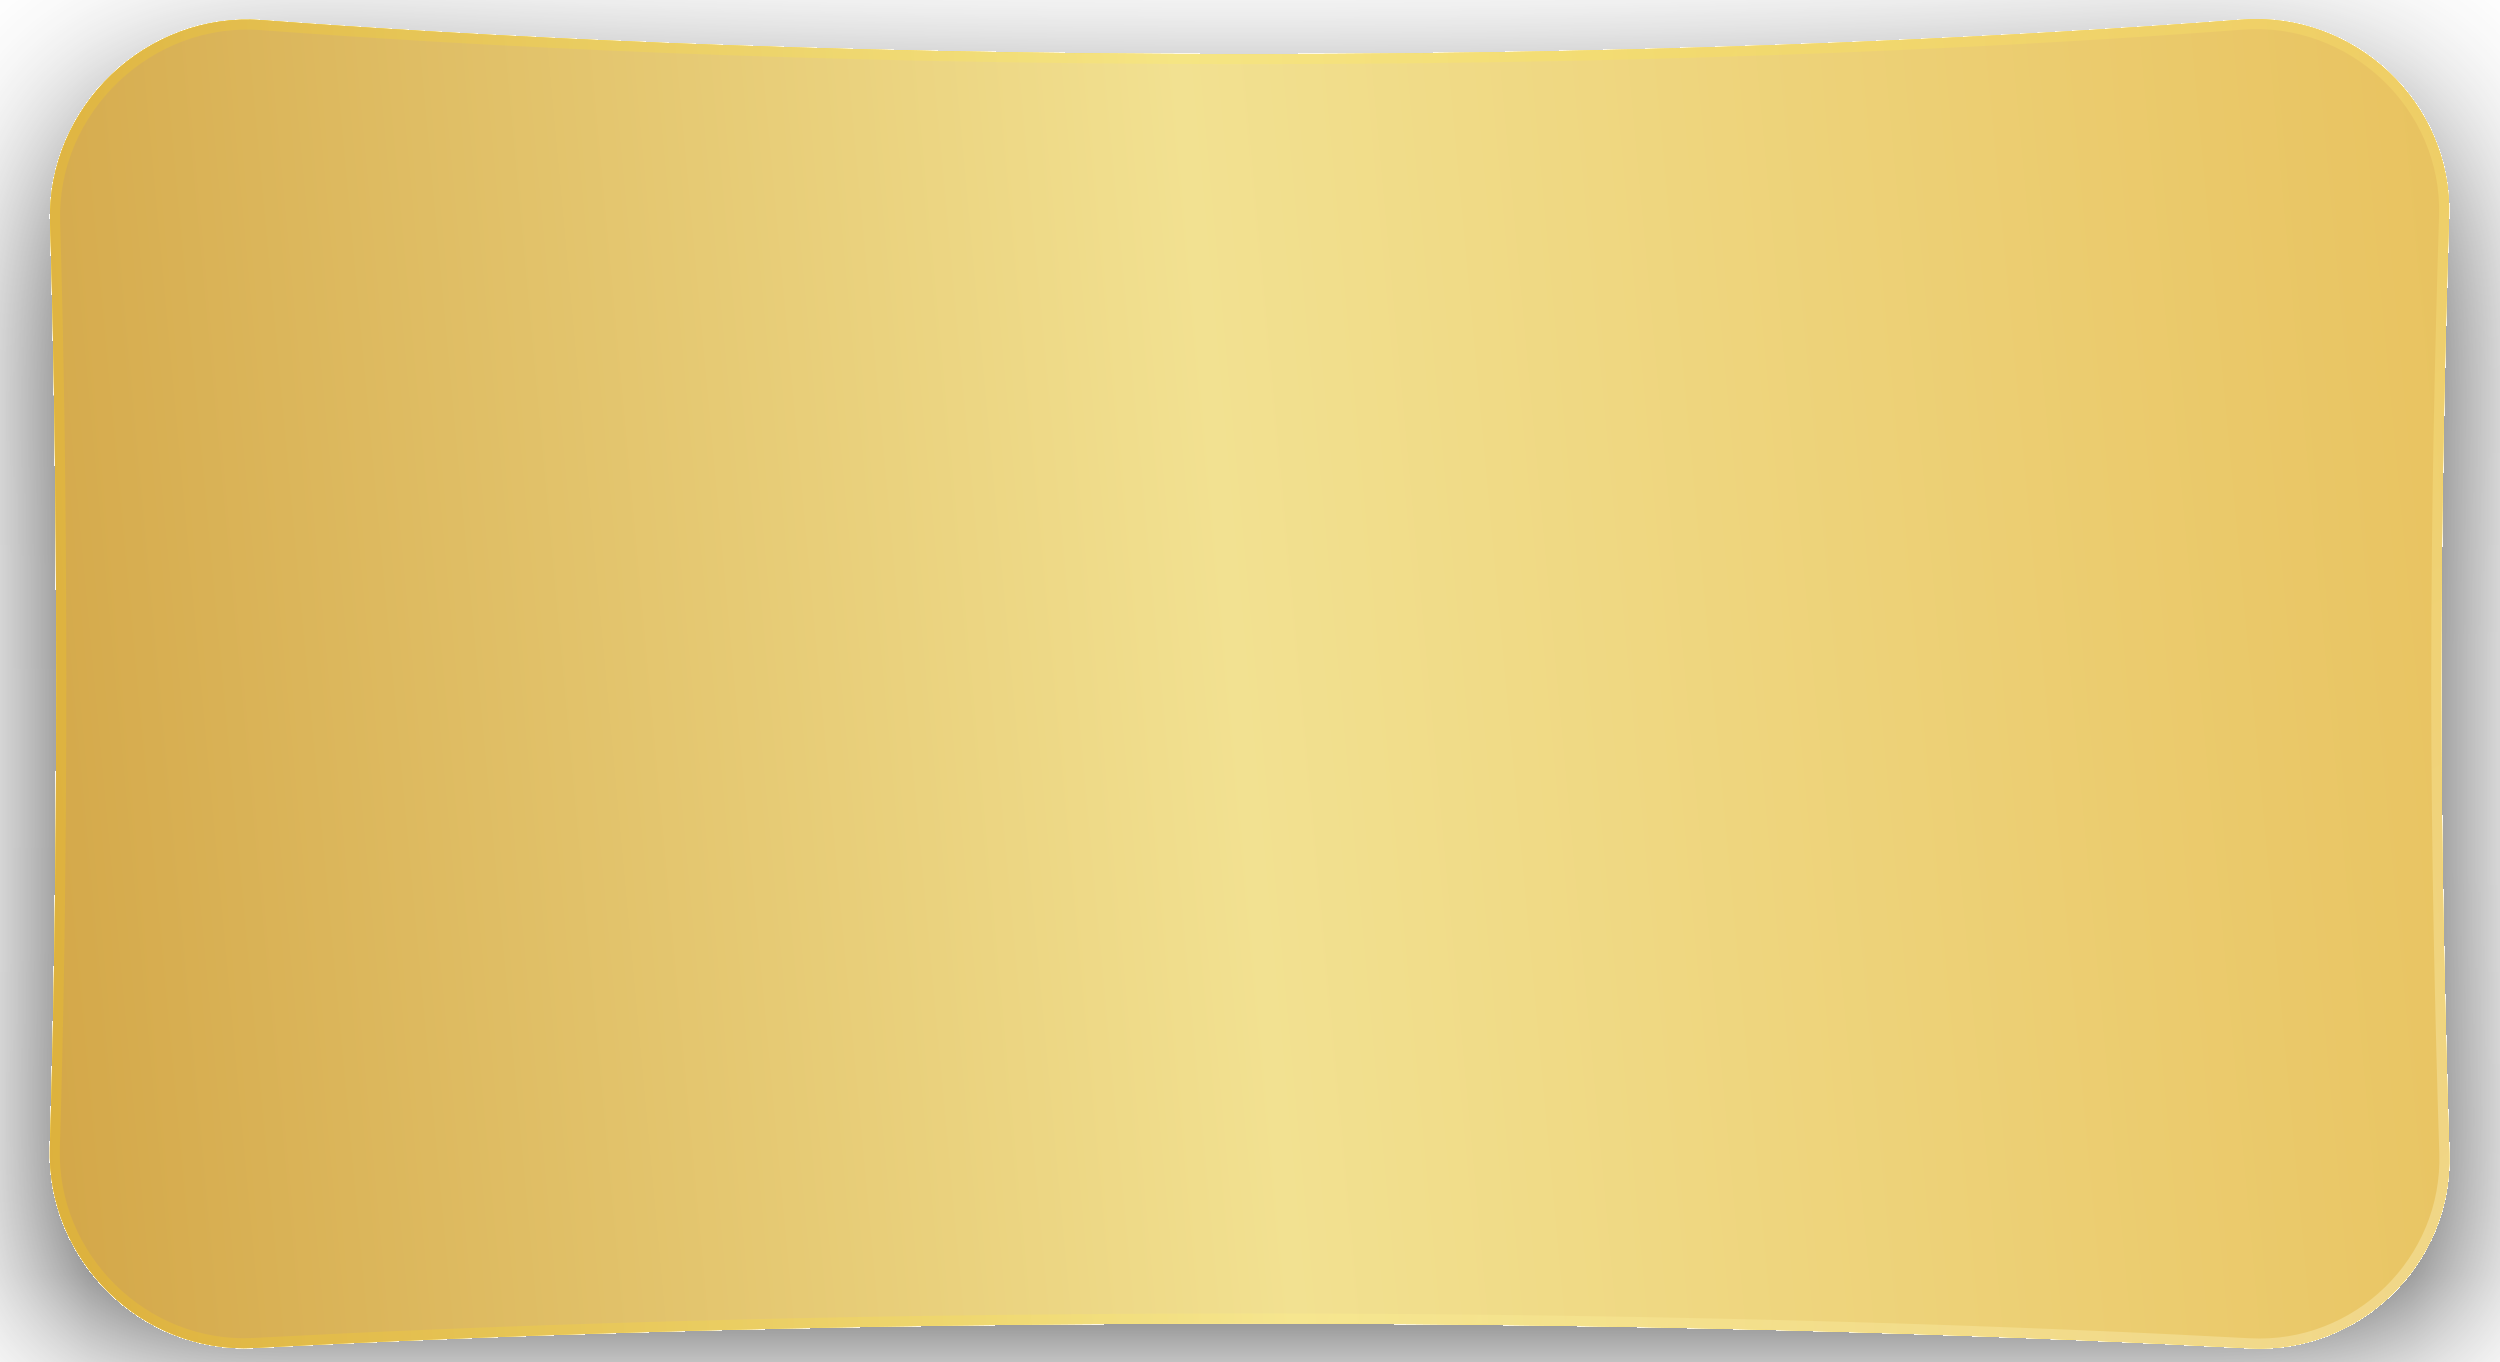
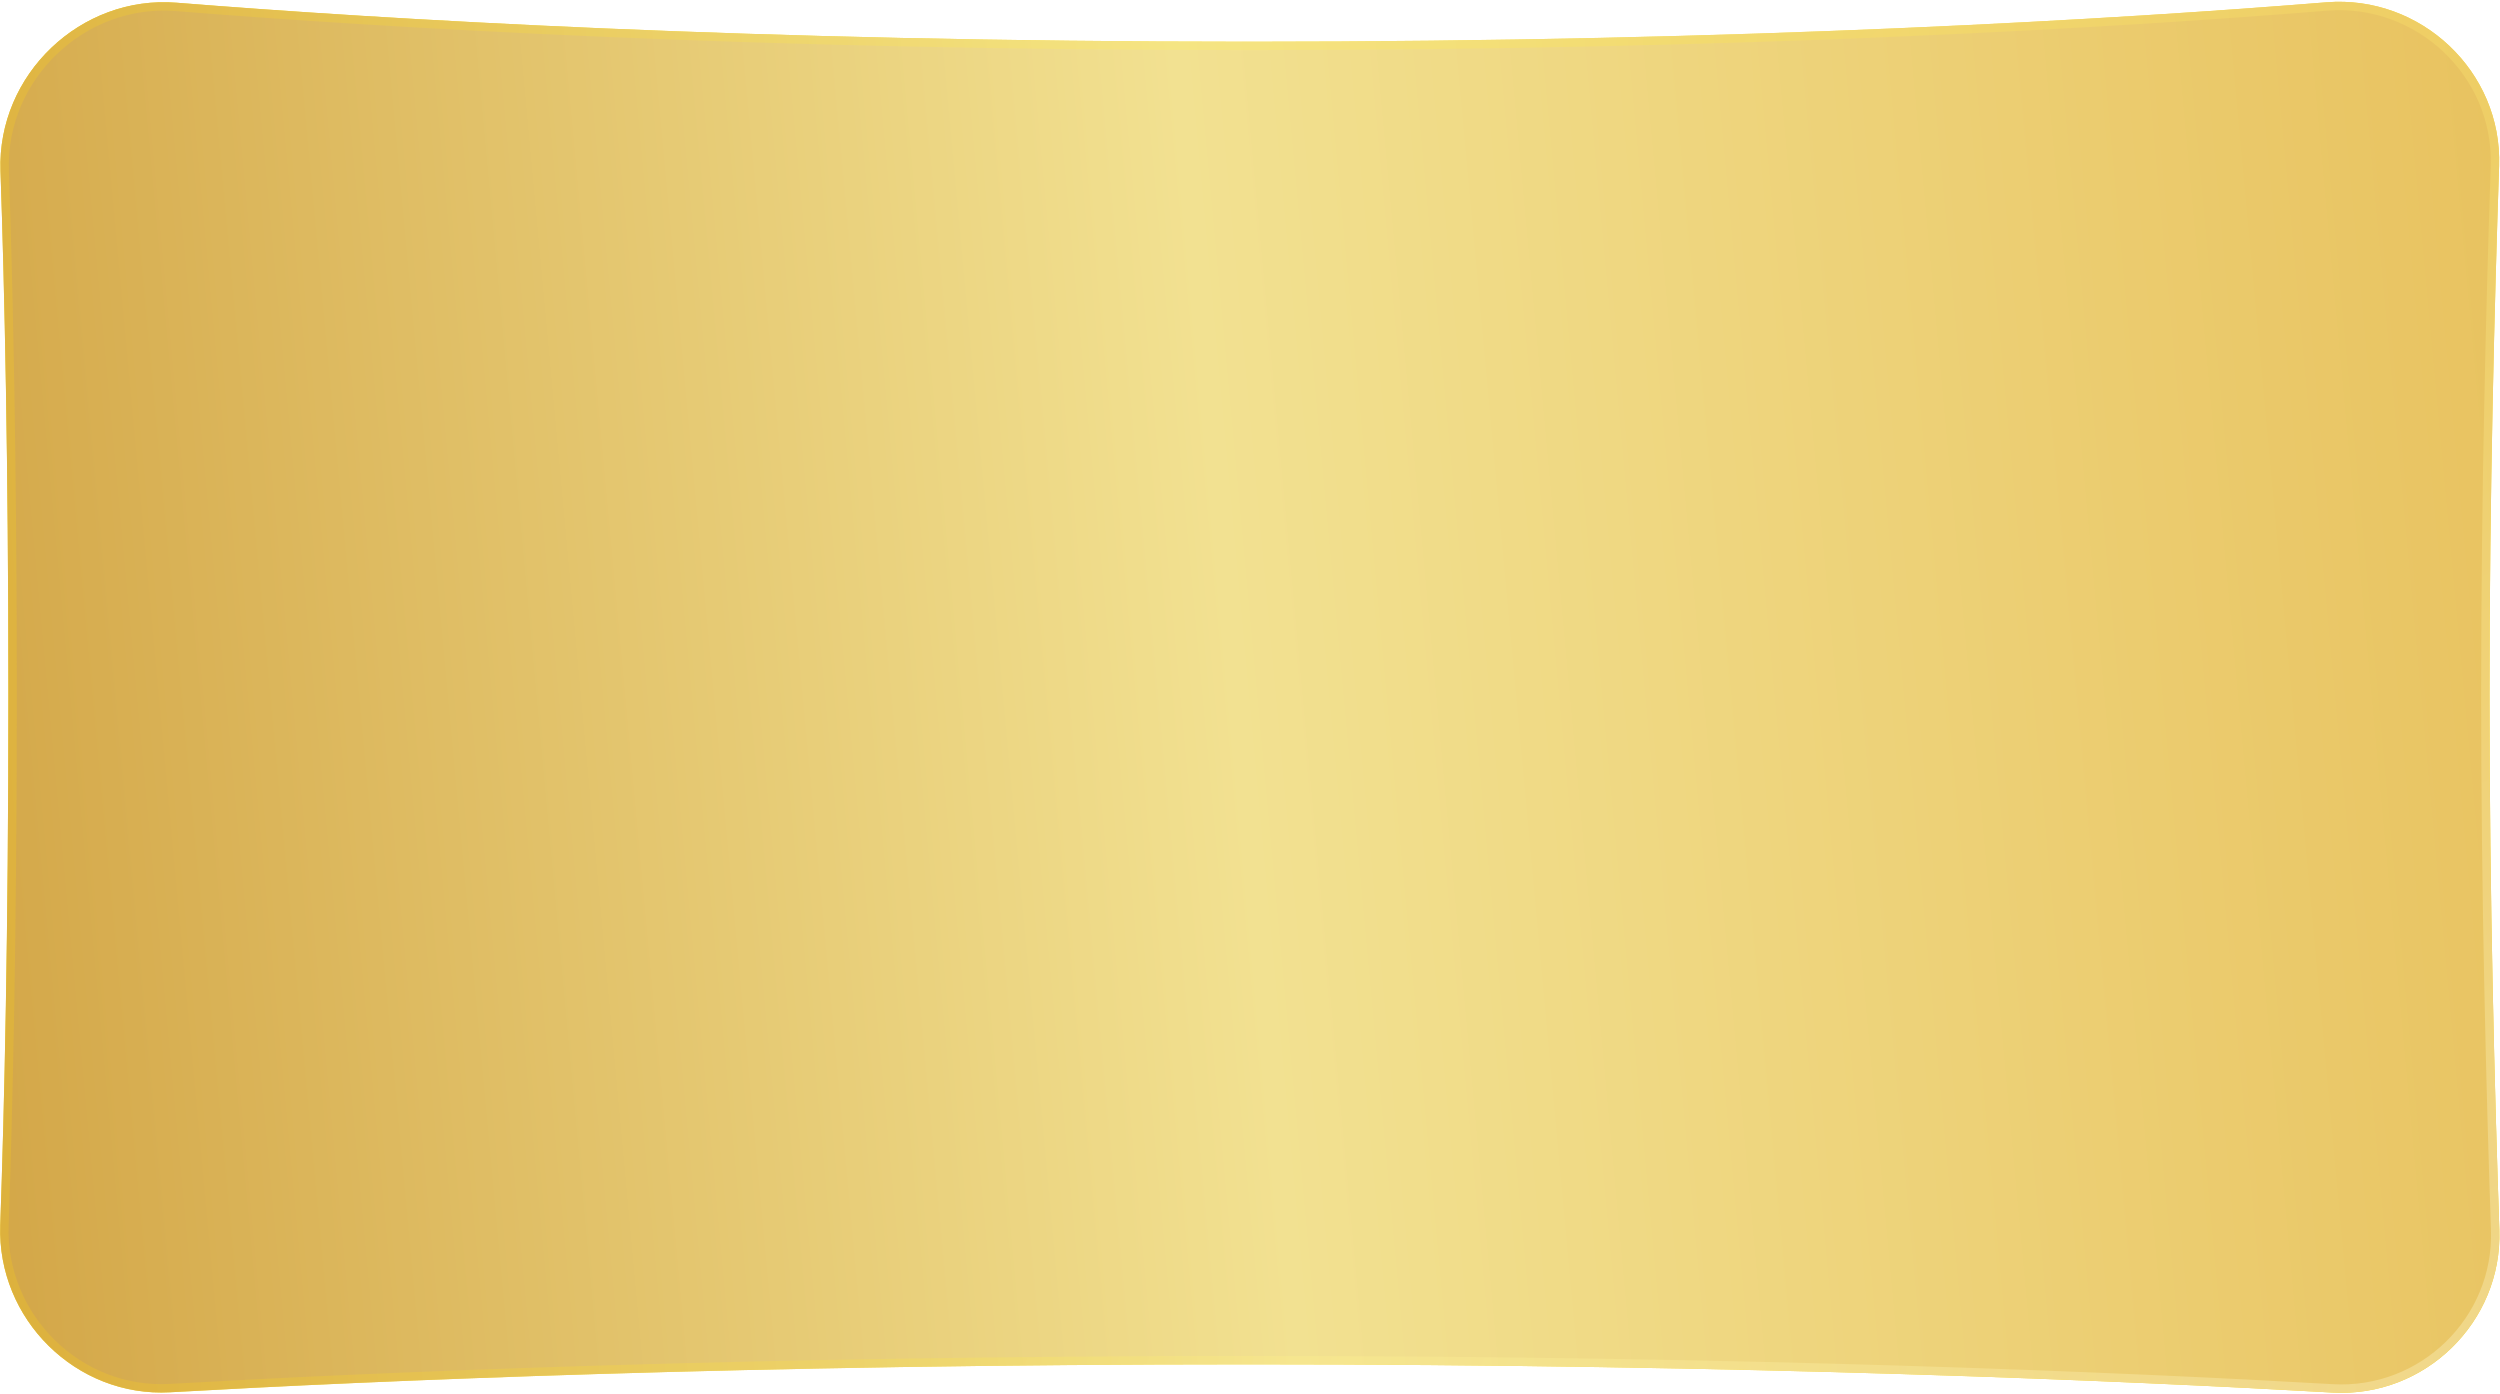
- <svg xmlns="http://www.w3.org/2000/svg" width="997" height="543" fill="none">
-   <g filter="url(#a)">
-     <path d="M19.965 88.59C18.58 42.641 58.468 4.554 104.31 8.002c81.631 6.14 216.948 13.573 393.69 13.573 178.425 0 314.631-7.575 396.007-13.748 45.047-3.417 84.109 33.283 82.69 78.437-1.577 50.122-3.124 116.762-3.124 185.236 0 69.888 1.612 137.866 3.221 188.32 1.406 44.081-35.741 80.249-79.781 77.883-81.486-4.379-219.574-9.88-399.013-9.88-177.736 0-314.903 5.397-396.678 9.755-44.828 2.388-82.842-35.105-81.454-79.975 1.361-44.009 2.559-105.602 2.559-186.103 0-78.572-1.141-139.132-2.462-182.91Z" fill="url(#b)" />
-     <path d="M19.965 88.59C18.58 42.641 58.468 4.554 104.31 8.002c81.631 6.14 216.948 13.573 393.69 13.573 178.425 0 314.631-7.575 396.007-13.748 45.047-3.417 84.109 33.283 82.69 78.437-1.577 50.122-3.124 116.762-3.124 185.236 0 69.888 1.612 137.866 3.221 188.32 1.406 44.081-35.741 80.249-79.781 77.883-81.486-4.379-219.574-9.88-399.013-9.88-177.736 0-314.903 5.397-396.678 9.755-44.828 2.388-82.842-35.105-81.454-79.975 1.361-44.009 2.559-105.602 2.559-186.103 0-78.572-1.141-139.132-2.462-182.91Z" fill="url(#c)" />
-     <path d="M21.964 88.53C20.614 43.77 59.501 6.638 104.16 9.997 185.835 16.14 321.202 23.575 498 23.575c178.481 0 314.738-7.577 396.159-13.753 43.883-3.33 81.92 32.437 80.539 76.38-1.577 50.134-3.125 116.796-3.125 185.298 0 69.917 1.613 137.917 3.222 188.383 1.369 42.904-34.799 78.126-77.675 75.823-81.516-4.381-219.641-9.883-399.12-9.883-177.776 0-314.979 5.398-396.784 9.758-43.648 2.325-80.701-34.206-79.35-77.916 1.363-44.03 2.56-105.644 2.56-186.165 0-78.592-1.14-139.172-2.462-182.97Z" stroke="url(#d)" stroke-opacity=".64" stroke-width="4" style="mix-blend-mode:soft-light" />
-   </g>
+ <svg xmlns="http://www.w3.org/2000/svg" width="1193" height="665" fill="none">
+   <path d="M.23 81.573C-1.358 35.63 38.455-2.388 84.28 1.293 182.664 9.196 359.552 19.899 596 19.899c238.396 0 416.25-10.88 514.14-18.801 45.03-3.644 83.97 32.992 82.44 78.145-2.17 64.149-4.58 156.772-4.58 252.257 0 97.031 2.49 191.107 4.69 255.351 1.51 44.079-35.59 80.189-79.62 77.674-97.86-5.589-277.976-13.448-517.07-13.448-237.258 0-416.442 7.739-514.798 13.319-44.82 2.542-82.667-34.888-81.085-79.752C2.077 529.053 4 445.476 4 331.5 4 219.702 2.15 137.152.23 81.573Z" fill="url(#a)" />
+   <path d="M.23 81.573C-1.358 35.63 38.455-2.388 84.28 1.293 182.664 9.196 359.552 19.899 596 19.899c238.396 0 416.25-10.88 514.14-18.801 45.03-3.644 83.97 32.992 82.44 78.145-2.17 64.149-4.58 156.772-4.58 252.257 0 97.031 2.49 191.107 4.69 255.351 1.51 44.079-35.59 80.189-79.62 77.674-97.86-5.589-277.976-13.448-517.07-13.448-237.258 0-416.442 7.739-514.798 13.319-44.82 2.542-82.667-34.888-81.085-79.752C2.077 529.053 4 445.476 4 331.5 4 219.702 2.15 137.152.23 81.573Z" fill="url(#b)" />
+   <path d="M2.228 81.504C.682 36.754 39.485-.299 84.12 3.286 182.552 11.194 359.493 21.9 596 21.9c238.457 0 416.36-10.883 514.3-18.808 43.86-3.549 81.77 32.144 80.28 76.084-2.17 64.162-4.58 156.81-4.58 252.325 0 97.062 2.49 191.163 4.69 255.419 1.47 42.898-34.65 78.057-77.51 75.609-97.89-5.59-278.043-13.451-517.18-13.451-237.301 0-416.523 7.74-514.91 13.322-43.632 2.475-80.515-33.984-78.974-77.684C4.077 529.099 6 445.499 6 331.5 6 219.679 4.15 137.107 2.228 81.504Z" stroke="url(#c)" stroke-opacity=".64" stroke-width="4" style="mix-blend-mode:soft-light" />
  <defs>
-     <linearGradient id="b" x1="25.042" y1="4.398" x2="1019.94" y2="439.906" gradientUnits="userSpaceOnUse">
+     <linearGradient id="a" x1="7.255" y1="-1.516" x2="1246.34" y2="540.03" gradientUnits="userSpaceOnUse">
      <stop stop-color="#FFDD28" />
      <stop offset=".527" stop-color="#FFE86F" />
      <stop offset="1" stop-color="#FFDD28" />
    </linearGradient>
-     <linearGradient id="c" x1="980" y1="0" x2="-25.712" y2="93.282" gradientUnits="userSpaceOnUse">
+     <linearGradient id="b" x1="1196" y1="-7" x2="-55.957" y2="108.938" gradientUnits="userSpaceOnUse">
      <stop stop-color="#E8C25F" />
      <stop offset=".505" stop-color="#F2E191" />
      <stop offset="1" stop-color="#D3A647" />
    </linearGradient>
-     <radialGradient id="d" cx="0" cy="0" r="1" gradientUnits="userSpaceOnUse" gradientTransform="matrix(-482.0021 -271.0957 480.1311 -853.6625 980 543)">
+     <radialGradient id="c" cx="0" cy="0" r="1" gradientUnits="userSpaceOnUse" gradientTransform="matrix(-600.0003 -338 599.1152 -1063.519 1196 670)">
      <stop stop-color="#fff" />
      <stop offset="1" stop-color="#D8AF53" />
    </radialGradient>
-     <filter id="a" x="-54.169" y="-35.394" width="1105" height="678.206" filterUnits="userSpaceOnUse" color-interpolation-filters="sRGB">
-       <feFlood flood-opacity="0" result="BackgroundImageFix" />
-       <feColorMatrix in="SourceAlpha" values="0 0 0 0 0 0 0 0 0 0 0 0 0 0 0 0 0 0 127 0" result="hardAlpha" />
-       <feOffset dy="31" />
-       <feGaussianBlur stdDeviation="37" />
-       <feComposite in2="hardAlpha" operator="out" />
-       <feColorMatrix values="0 0 0 0 0 0 0 0 0 0 0 0 0 0 0 0 0 0 0.77 0" />
-       <feBlend in2="BackgroundImageFix" result="effect1_dropShadow_228_180" />
-       <feBlend in="SourceGraphic" in2="effect1_dropShadow_228_180" result="shape" />
-     </filter>
  </defs>
</svg>
